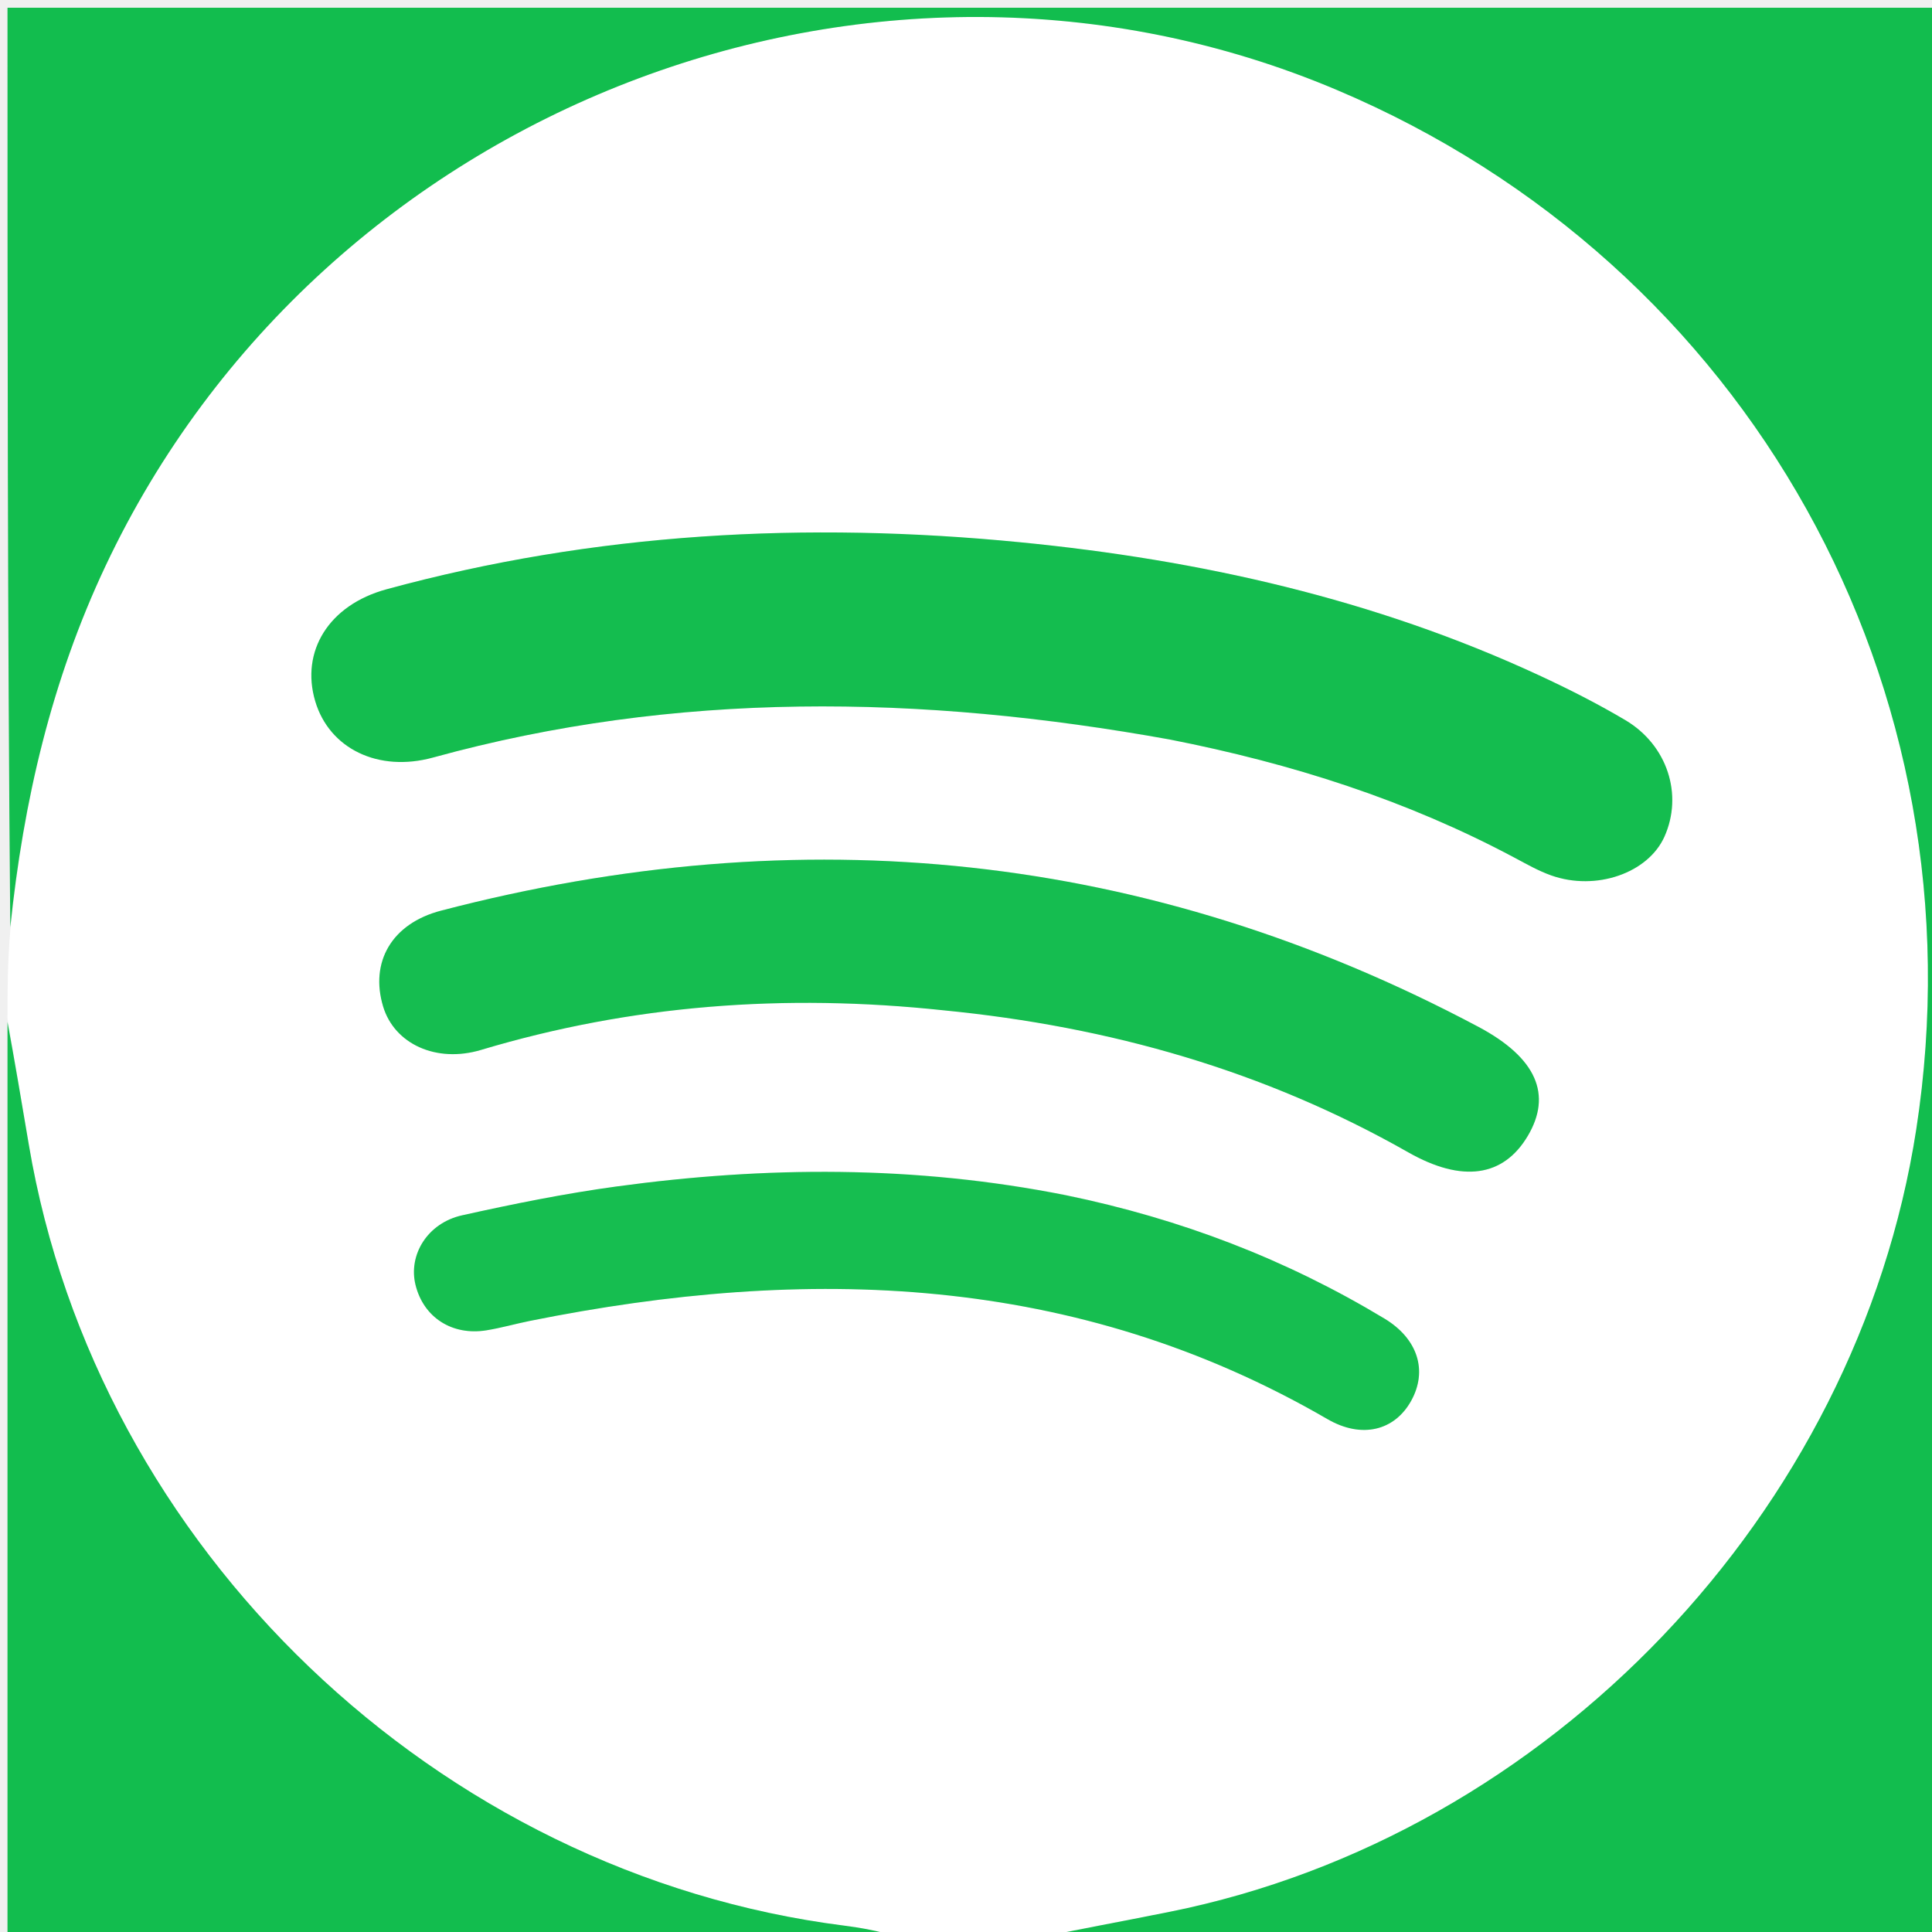
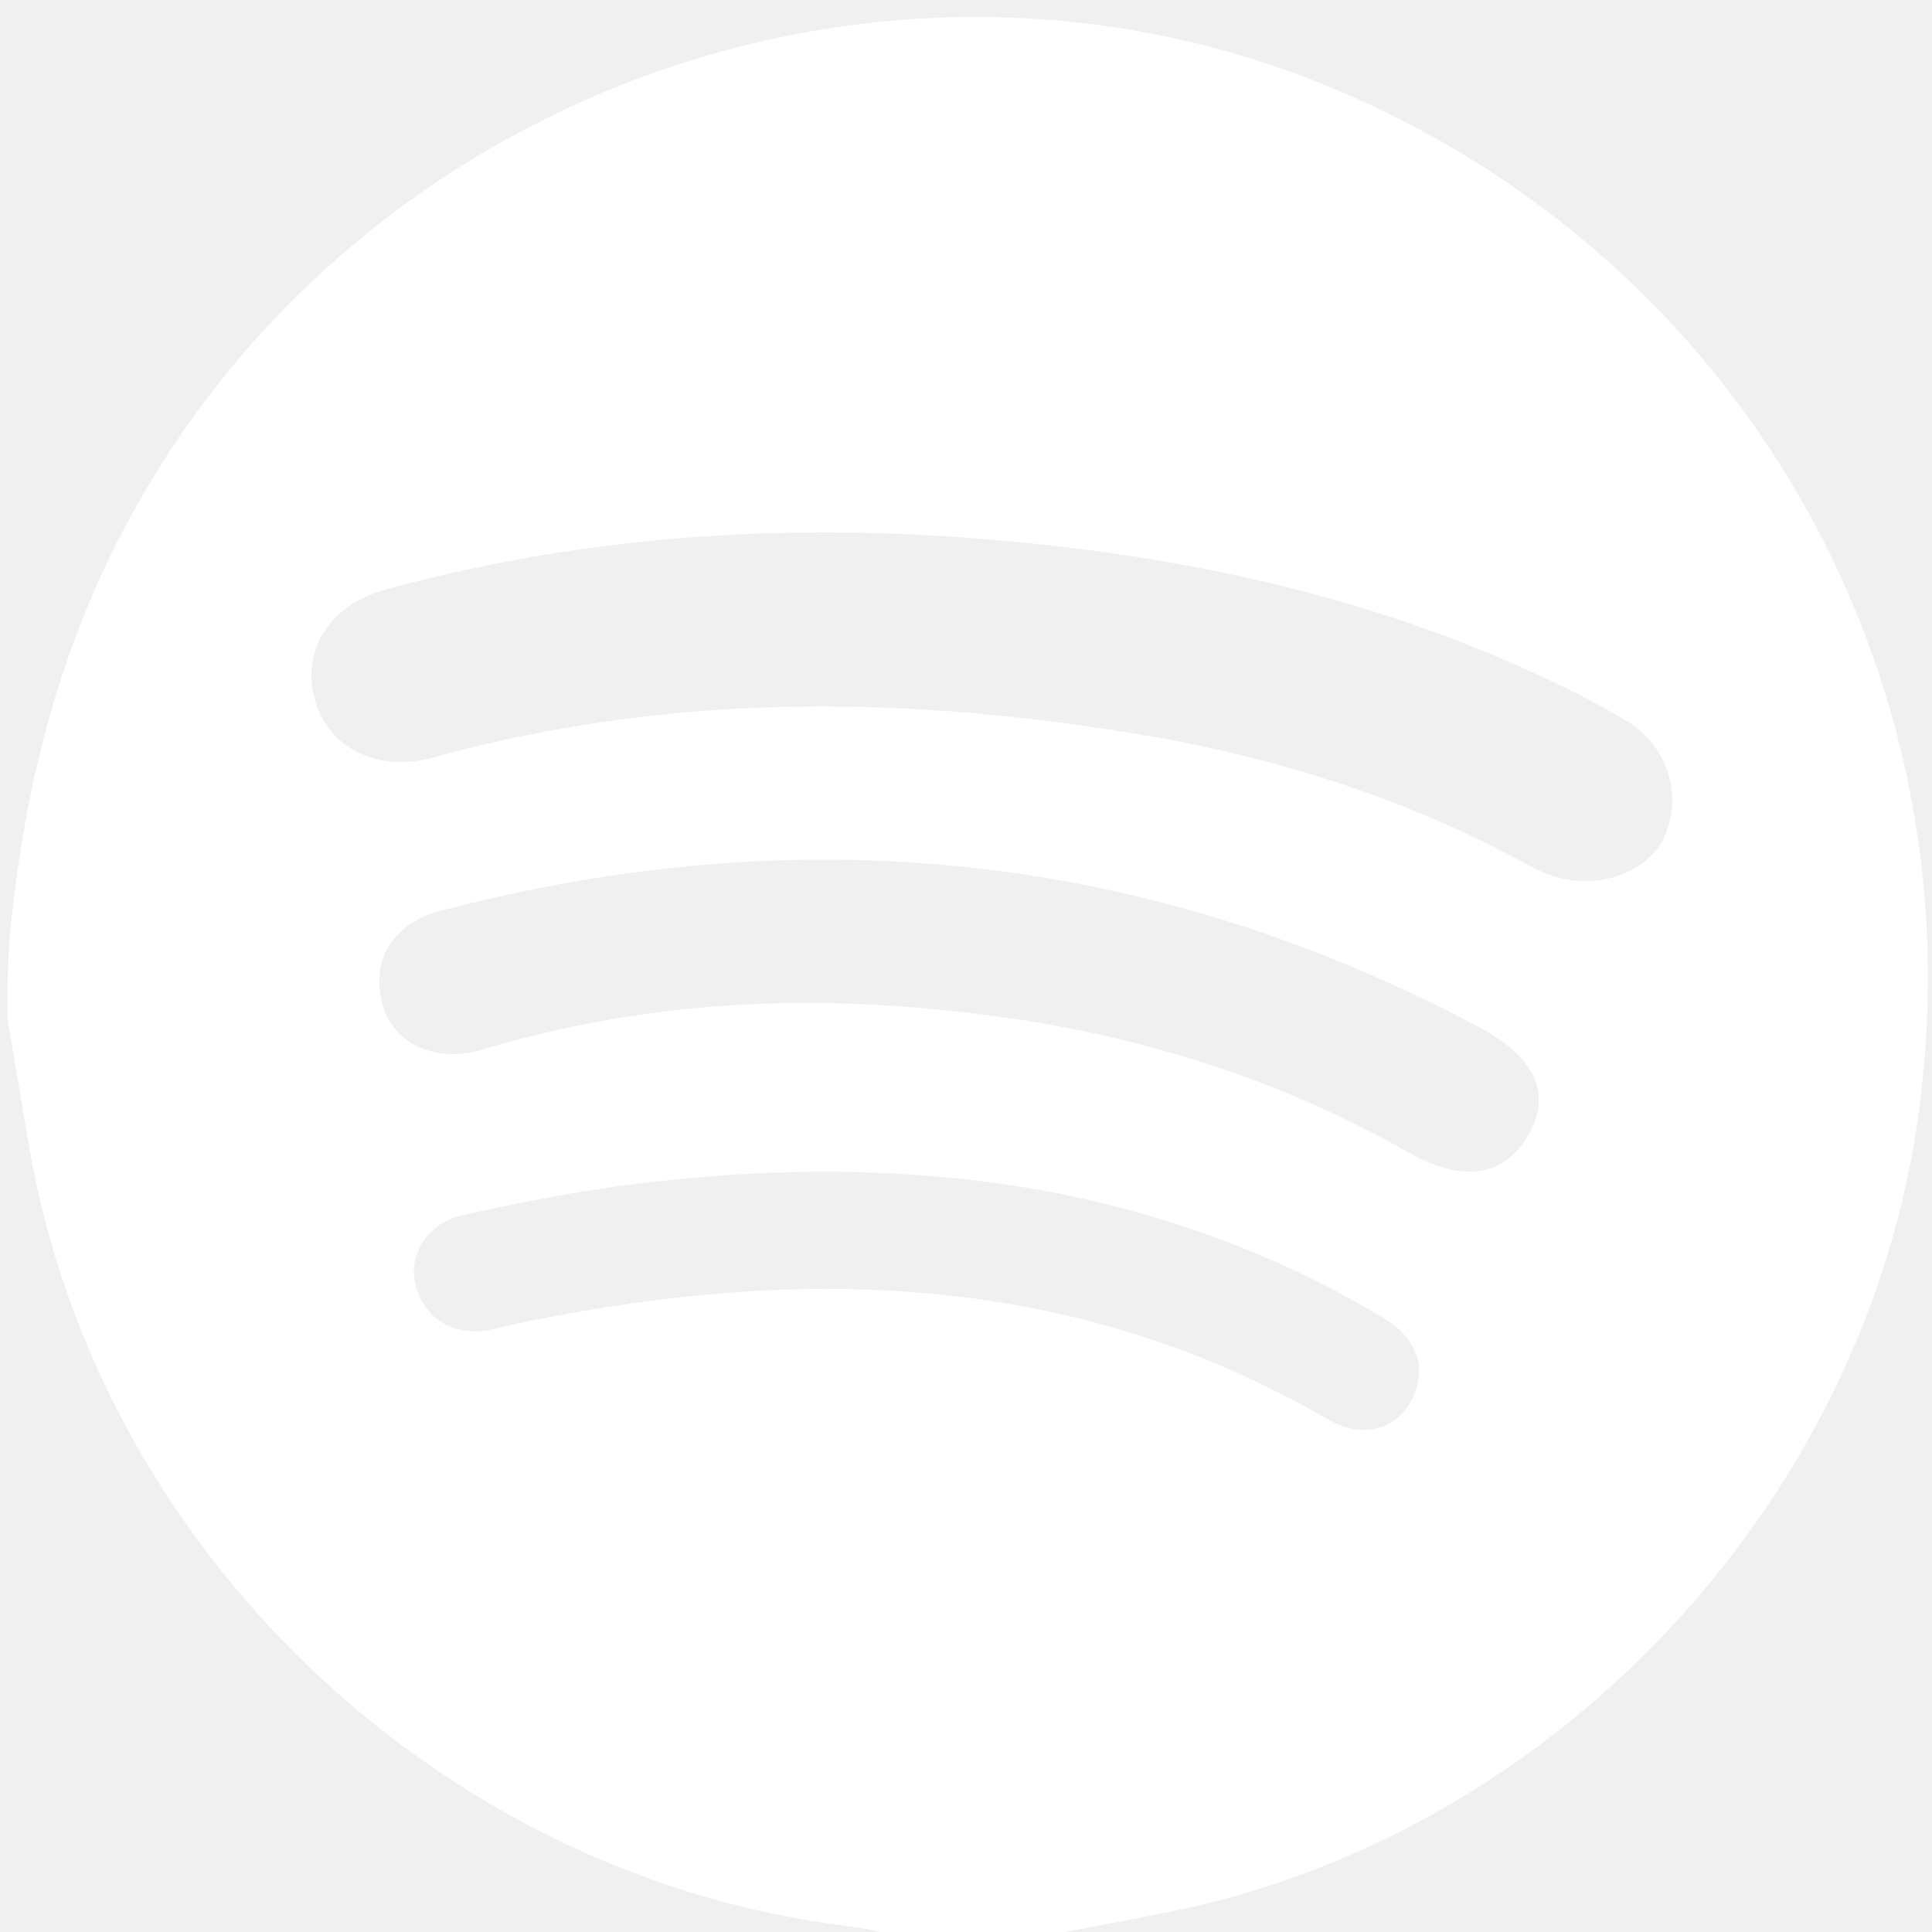
<svg xmlns="http://www.w3.org/2000/svg" version="1.1" id="Layer_1" x="0px" y="0px" width="100%" viewBox="0 0 258 258" enable-background="new 0 0 258 258" xml:space="preserve">
  <path fill="#FFFFFF" opacity="1" stroke="none" d=" M1,136   C1,132.307 1,128.614 1.373,124.281   C3.126,106.904 6.906,90.8 14.106,75.544   C43.027,14.265 116.592,-14.184 178.511,12.008   C233.516,35.275 265.028,91.816 255.892,150.85   C247.977,201.991 206.814,245.136 156.212,255.301   C149.818,256.585 143.404,257.769 137,259   C131.645,259 126.29,259 120.311,258.627   C117.391,257.886 115.103,257.45 112.797,257.158   C58.385,250.276 12.925,206.759 3.847,152.848   C2.901,147.231 1.949,141.616 1,136  M156.618,98.844   C172.544,101.964 187.857,106.863 202.225,114.522   C203.838,115.381 205.448,116.302 207.161,116.908   C213.147,119.024 220.094,116.586 222.271,111.724   C224.776,106.126 222.678,99.506 217.053,96.17   C213.339,93.967 209.463,92.006 205.542,90.188   C183.552,79.993 160.272,74.773 136.263,72.417   C107.679,69.611 79.405,71.11 51.601,78.698   C43.916,80.795 40.121,86.967 42.094,93.634   C43.97,99.974 50.522,103.173 57.839,101.158   C90.286,92.225 122.964,92.751 156.618,98.844  M126.453,134.949   C148.265,137.099 168.92,143.002 188.055,153.88   C195.253,157.971 200.766,157.177 204.021,151.691   C207.266,146.221 205.245,141.279 197.407,137.113   C153.303,113.675 107.036,109.038 58.898,121.608   C52.281,123.336 49.384,128.5 51.161,134.405   C52.665,139.406 58.258,141.998 64.244,140.205   C84.318,134.196 104.762,132.648 126.453,134.949  M141.945,159.488   C122.126,155.59 102.219,155.73 82.302,158.446   C75.389,159.389 68.522,160.778 61.708,162.294   C57.082,163.323 54.489,167.59 55.494,171.612   C56.572,175.925 60.36,178.389 64.948,177.653   C66.916,177.337 68.843,176.779 70.799,176.386   C107.738,168.971 143.624,169.993 177.263,189.506   C181.868,192.178 186.251,191.036 188.453,187.055   C190.682,183.025 189.32,178.76 184.882,176.084   C171.79,168.19 157.732,162.774 141.945,159.488  z" />
-   <path fill="#12BD4E" opacity="1" stroke="none" d=" M137.469,259   C143.404,257.769 149.818,256.585 156.212,255.301   C206.814,245.136 247.977,201.991 255.892,150.85   C265.028,91.816 233.516,35.275 178.511,12.008   C116.592,-14.184 43.027,14.265 14.106,75.544   C6.906,90.8 3.126,106.904 1.373,123.82   C1,83.024 1,42.047 1,1.035   C86.927,1.035 172.854,1.035 258.89,1.035   C258.89,86.877 258.89,172.755 258.89,259   C218.647,259 178.292,259 137.469,259  z" />
-   <path fill="#12BD4E" opacity="1" stroke="none" d=" M1,136.469   C1.949,141.616 2.901,147.231 3.847,152.848   C12.925,206.759 58.385,250.276 112.797,257.158   C115.103,257.45 117.391,257.886 119.843,258.627   C80.405,259 40.81,259 1,259   C1,218.313 1,177.625 1,136.469  z" />
-   <path fill="#14BD4F" opacity="1" stroke="none" d=" M156.201,98.751   C122.964,92.751 90.286,92.225 57.839,101.158   C50.522,103.173 43.97,99.974 42.094,93.634   C40.121,86.967 43.916,80.795 51.601,78.698   C79.405,71.11 107.679,69.611 136.263,72.417   C160.272,74.773 183.552,79.993 205.542,90.188   C209.463,92.006 213.339,93.967 217.053,96.17   C222.678,99.506 224.776,106.126 222.271,111.724   C220.094,116.586 213.147,119.024 207.161,116.908   C205.448,116.302 203.838,115.381 202.225,114.522   C187.857,106.863 172.544,101.964 156.201,98.751  z" />
-   <path fill="#15BD50" opacity="1" stroke="none" d=" M125.997,134.918   C104.762,132.648 84.318,134.196 64.244,140.205   C58.258,141.998 52.665,139.406 51.161,134.405   C49.384,128.5 52.281,123.336 58.898,121.608   C107.036,109.038 153.303,113.675 197.407,137.113   C205.245,141.279 207.266,146.221 204.021,151.691   C200.766,157.177 195.253,157.971 188.055,153.88   C168.92,143.002 148.265,137.099 125.997,134.918  z" />
-   <path fill="#16BE50" opacity="1" stroke="none" d=" M142.349,159.613   C157.732,162.774 171.79,168.19 184.882,176.084   C189.32,178.76 190.682,183.025 188.453,187.055   C186.251,191.036 181.868,192.178 177.263,189.506   C143.624,169.993 107.738,168.971 70.799,176.386   C68.843,176.779 66.916,177.337 64.948,177.653   C60.36,178.389 56.572,175.925 55.494,171.612   C54.489,167.59 57.082,163.323 61.708,162.294   C68.522,160.778 75.389,159.389 82.302,158.446   C102.219,155.73 122.126,155.59 142.349,159.613  z" />
</svg>
